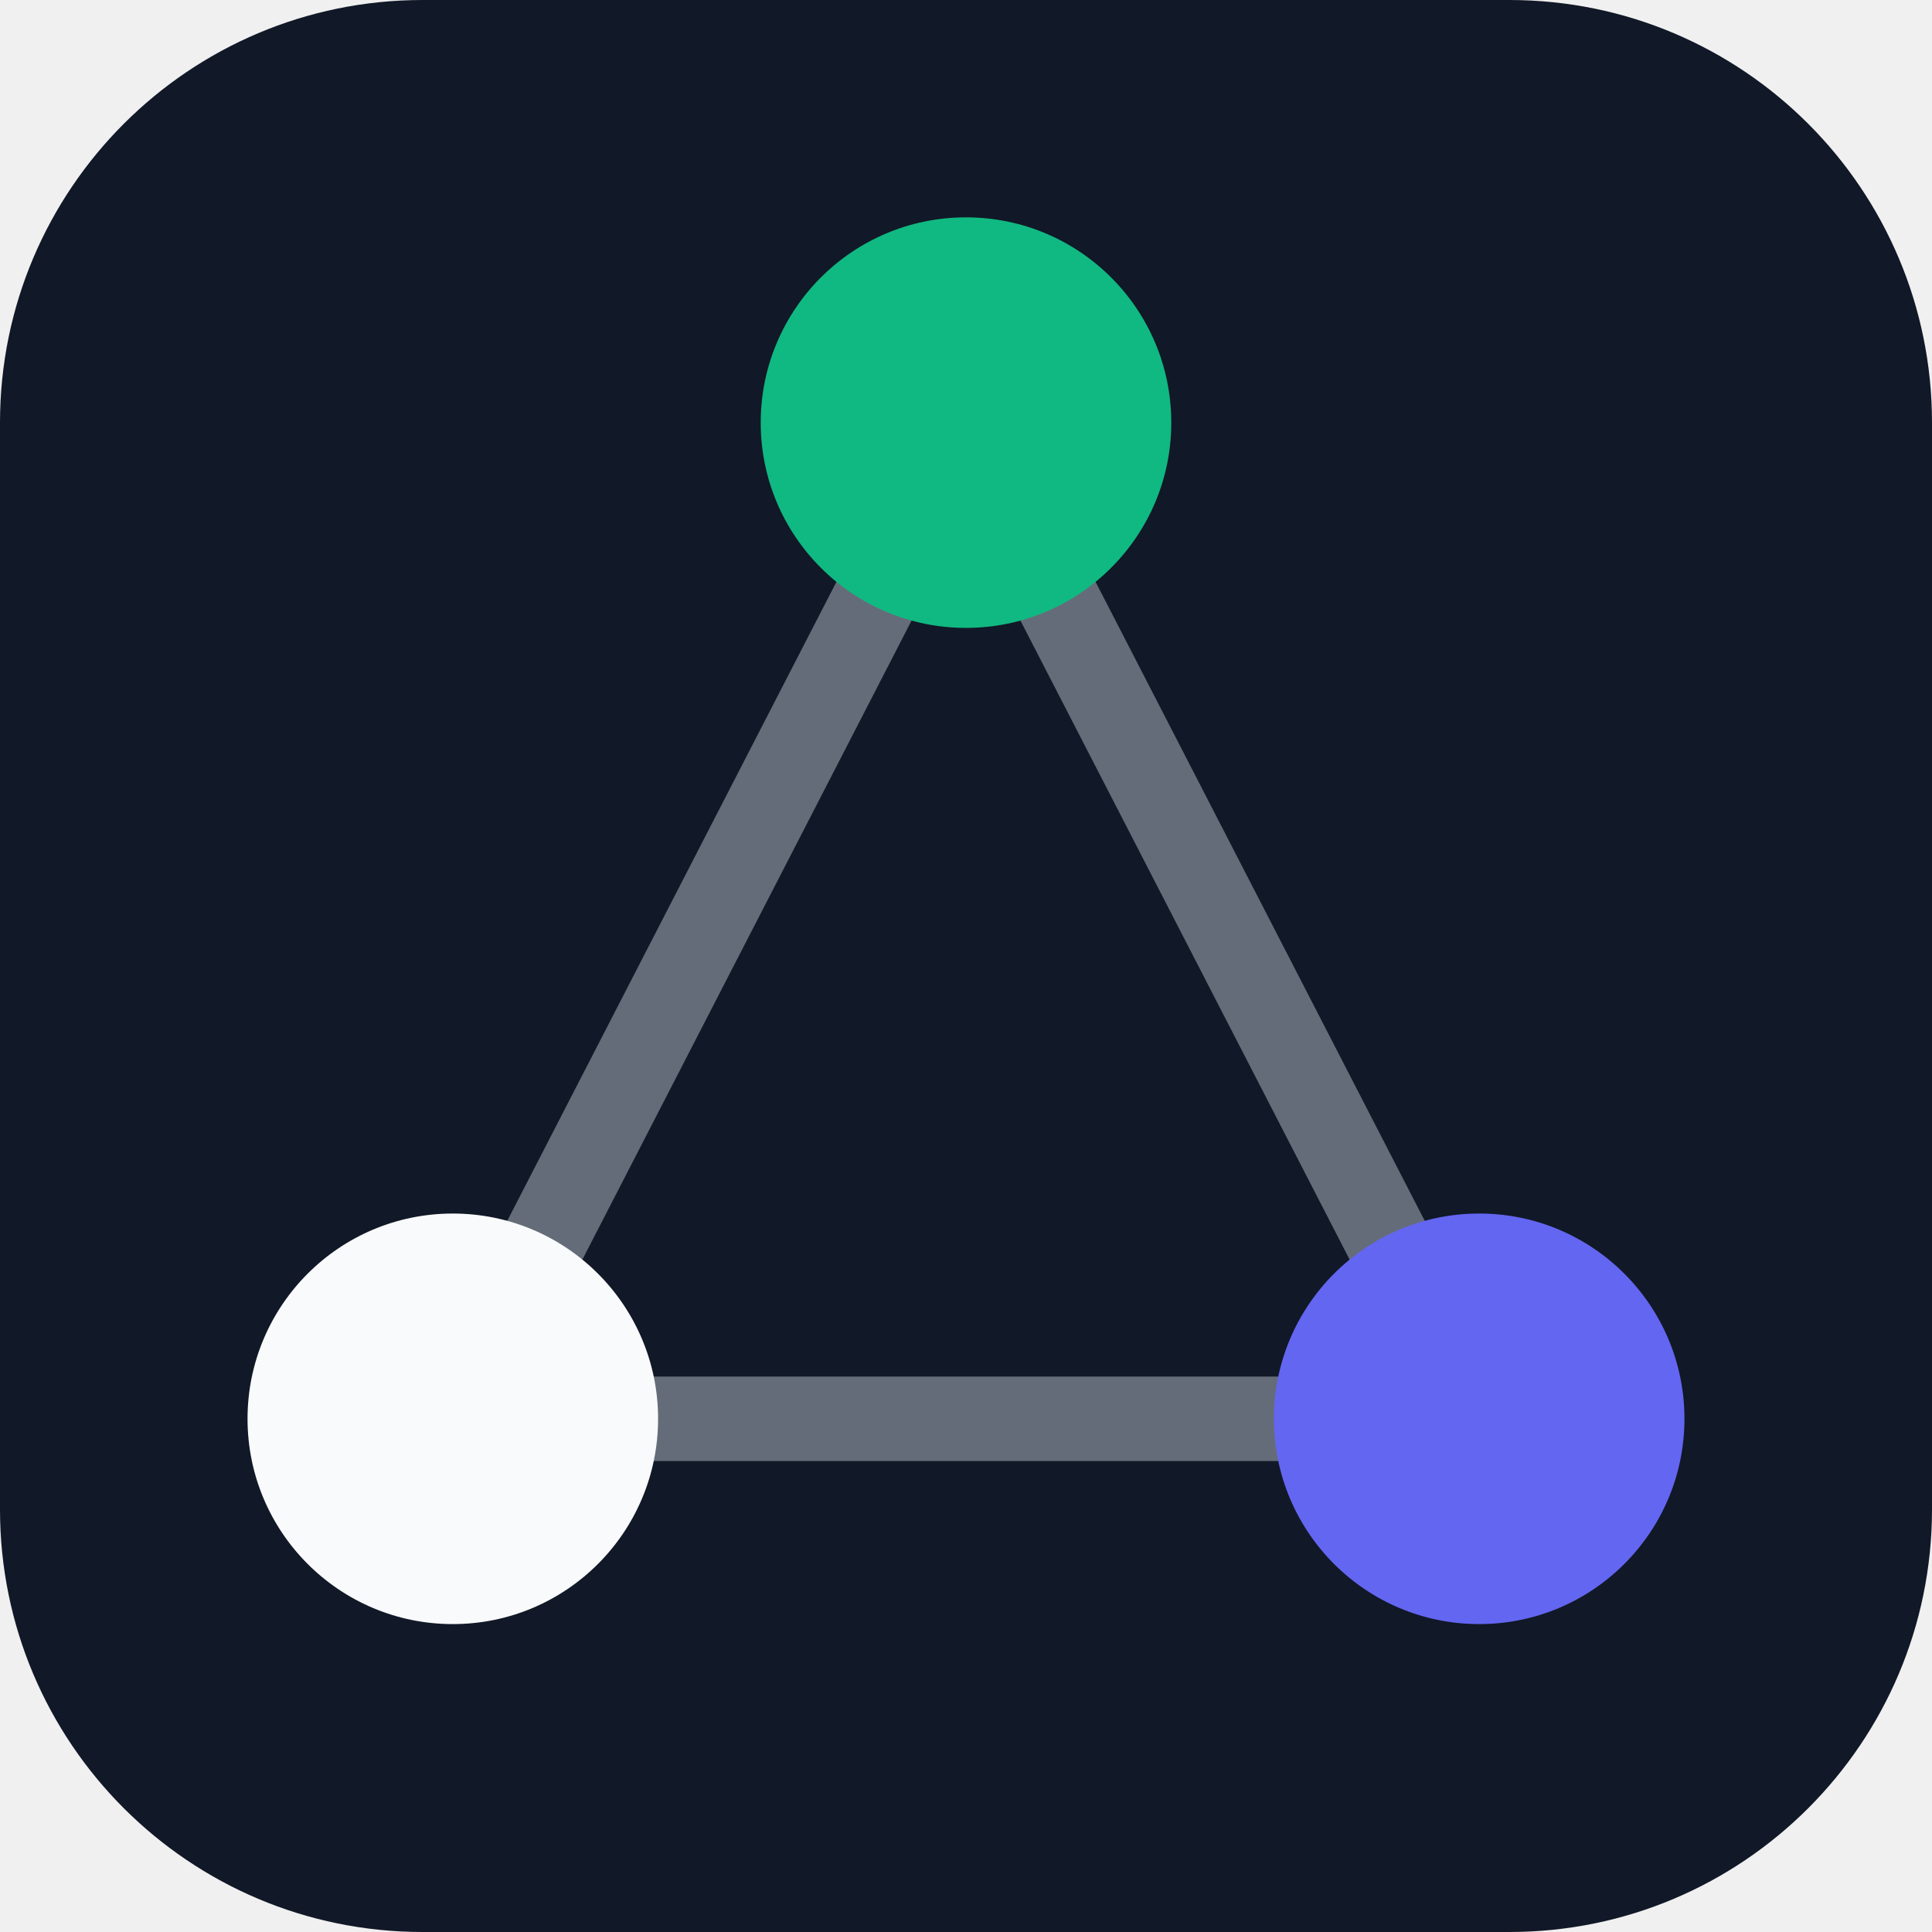
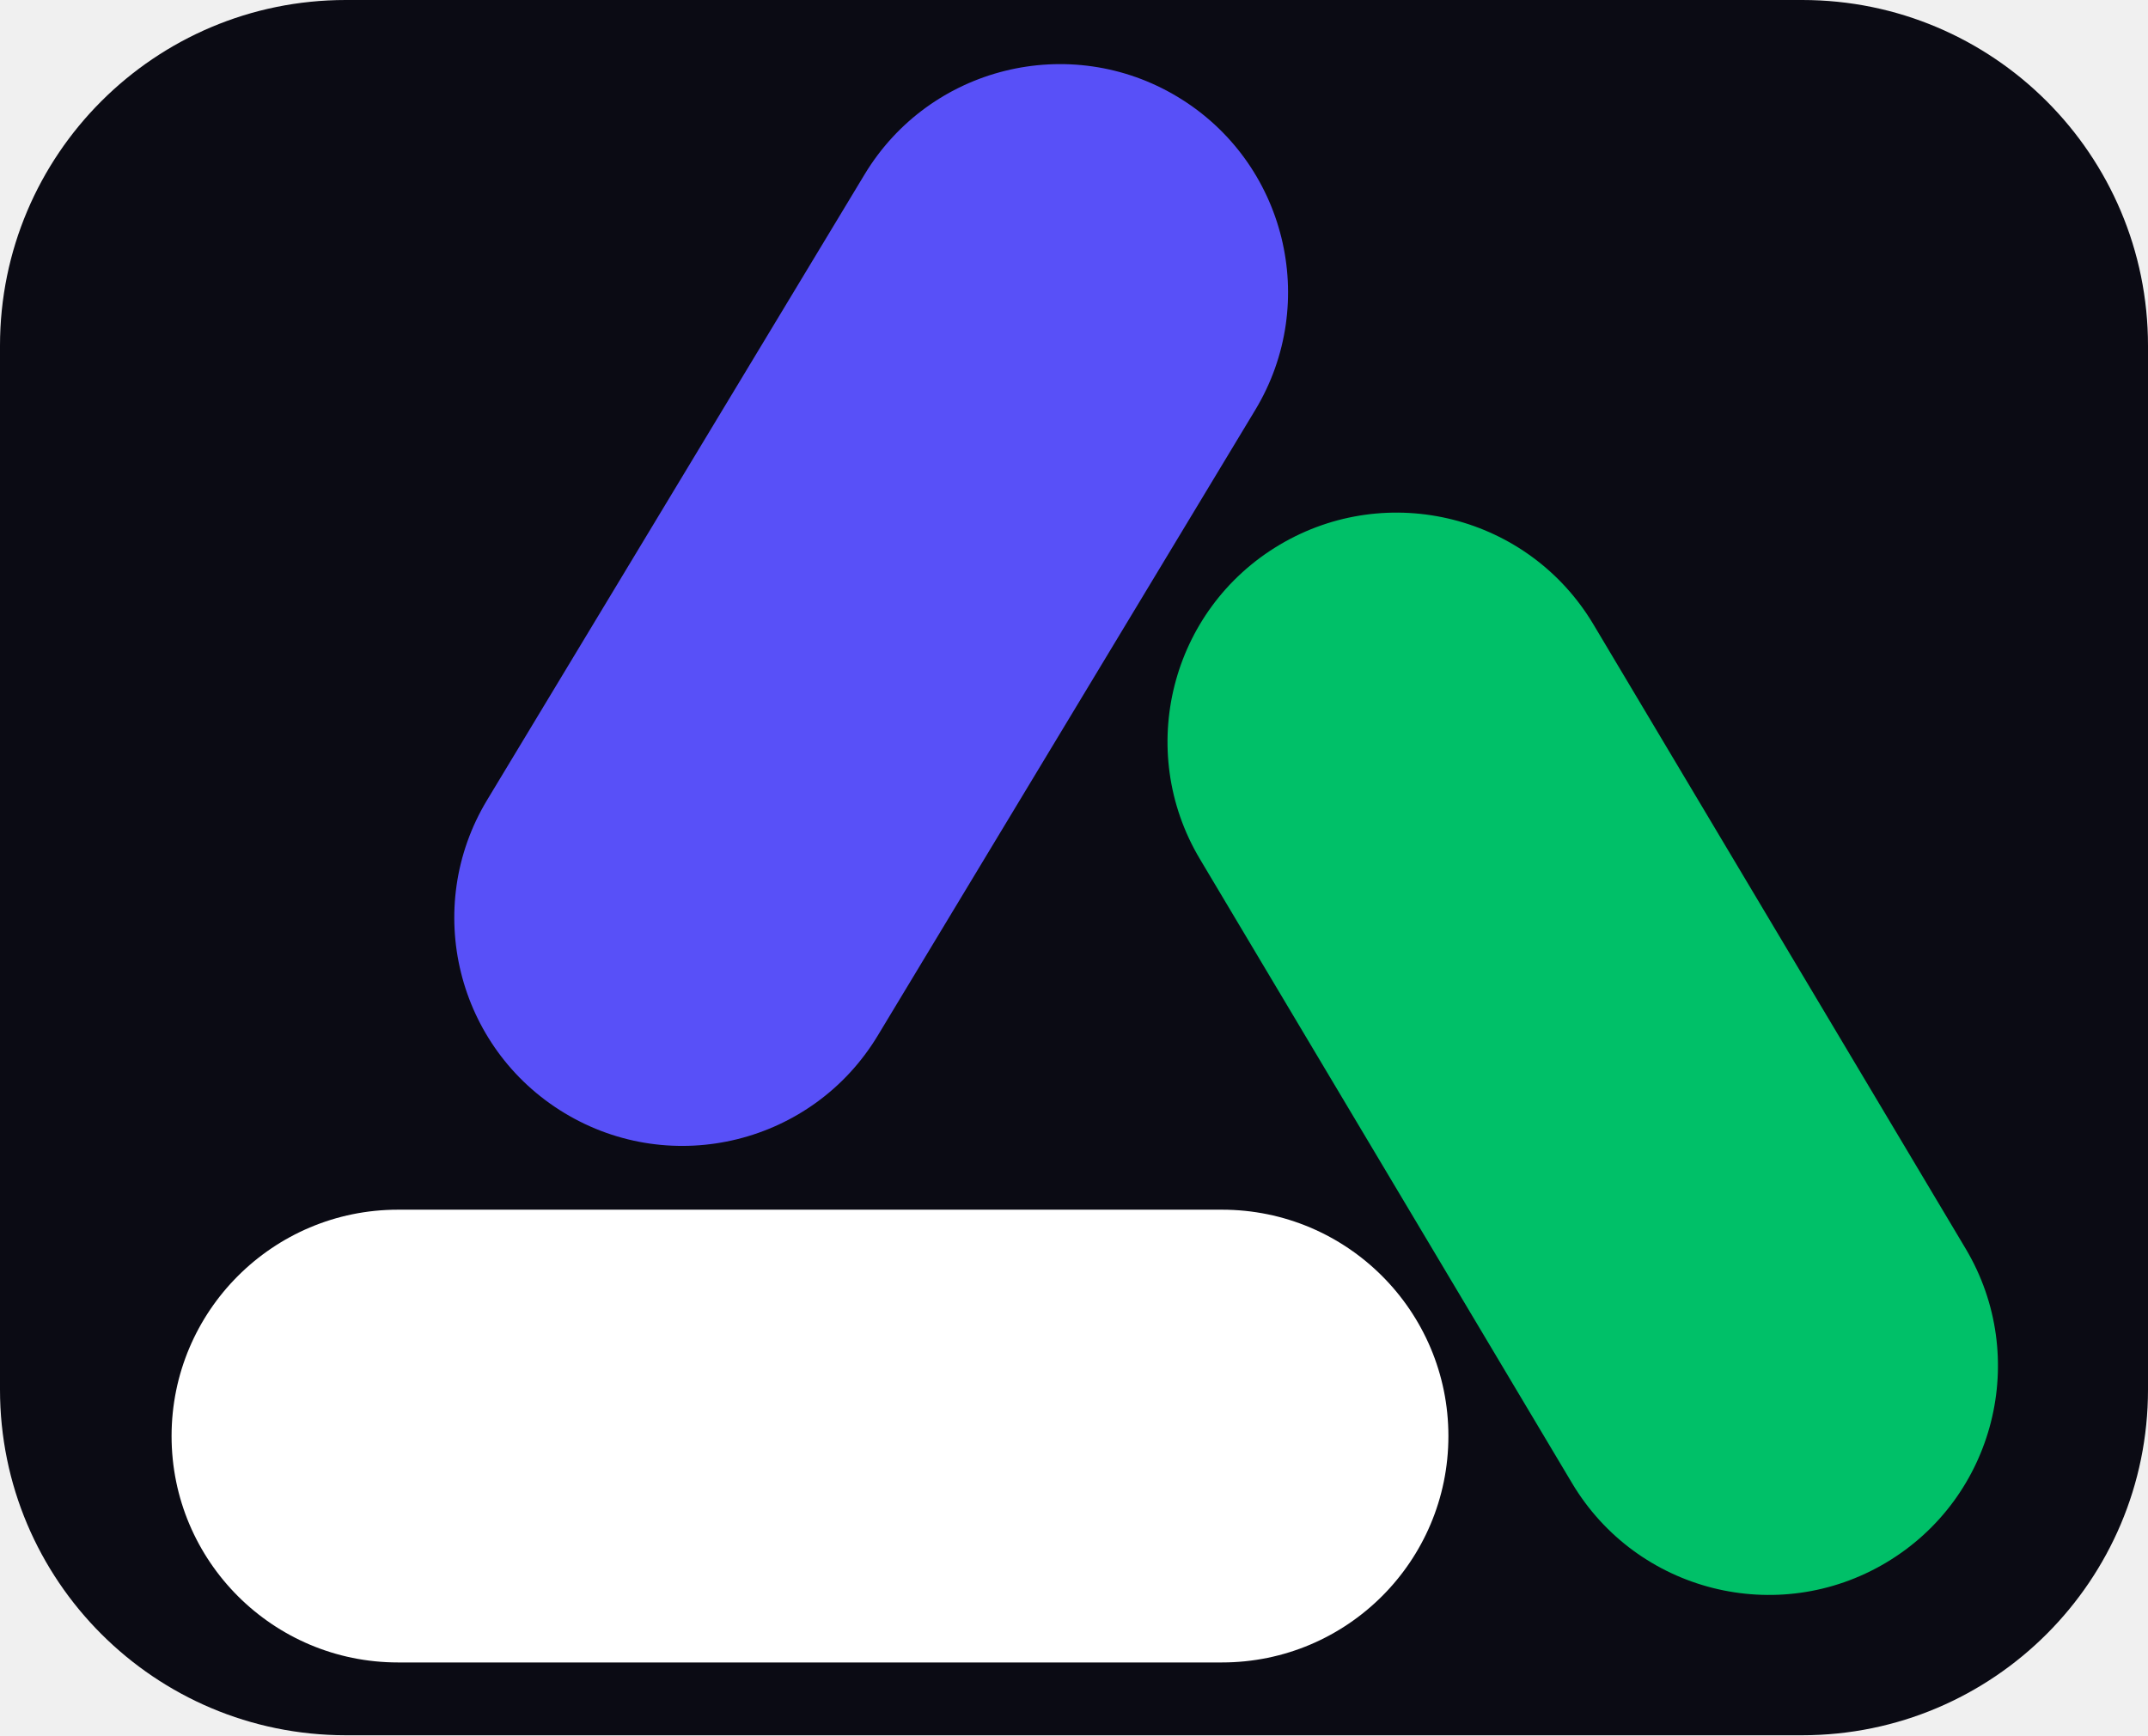
- <svg xmlns="http://www.w3.org/2000/svg" viewBox="0 0 32 32">
-   <rect width="32" height="32" rx="7" fill="#111827" />
-   <path d="M16 7 7.5 23.5h17L16 7Z" fill="none" stroke="#9CA3AF" stroke-width="1.4" stroke-linejoin="round" opacity="0.6" />
-   <circle cx="16" cy="7" r="3.4" fill="#10B981" />
-   <circle cx="7.5" cy="23.5" r="3.4" fill="#F9FAFB" />
-   <circle cx="24.5" cy="23.5" r="3.4" fill="#6366F1" />
+ <svg xmlns="http://www.w3.org/2000/svg" viewBox="-22 -10 323 261">
+   <rect x="-22" y="-10" width="323" height="261" rx="52" fill="#0B0B14" />
+   <rect x="3.80" y="171.95" width="192.00" height="68.10" rx="34.05" fill="#fff" transform="rotate(0.0 99.80 206.00)" />
+   <rect x="19.75" y="46.70" width="178.50" height="68.60" rx="34.30" fill="#5850F8" transform="rotate(121.1 109.00 81.00)" />
+   <rect x="126.90" y="114.05" width="178.20" height="68.90" rx="34.45" fill="#00C068" transform="rotate(59.2 216.00 148.50)" />
</svg>
